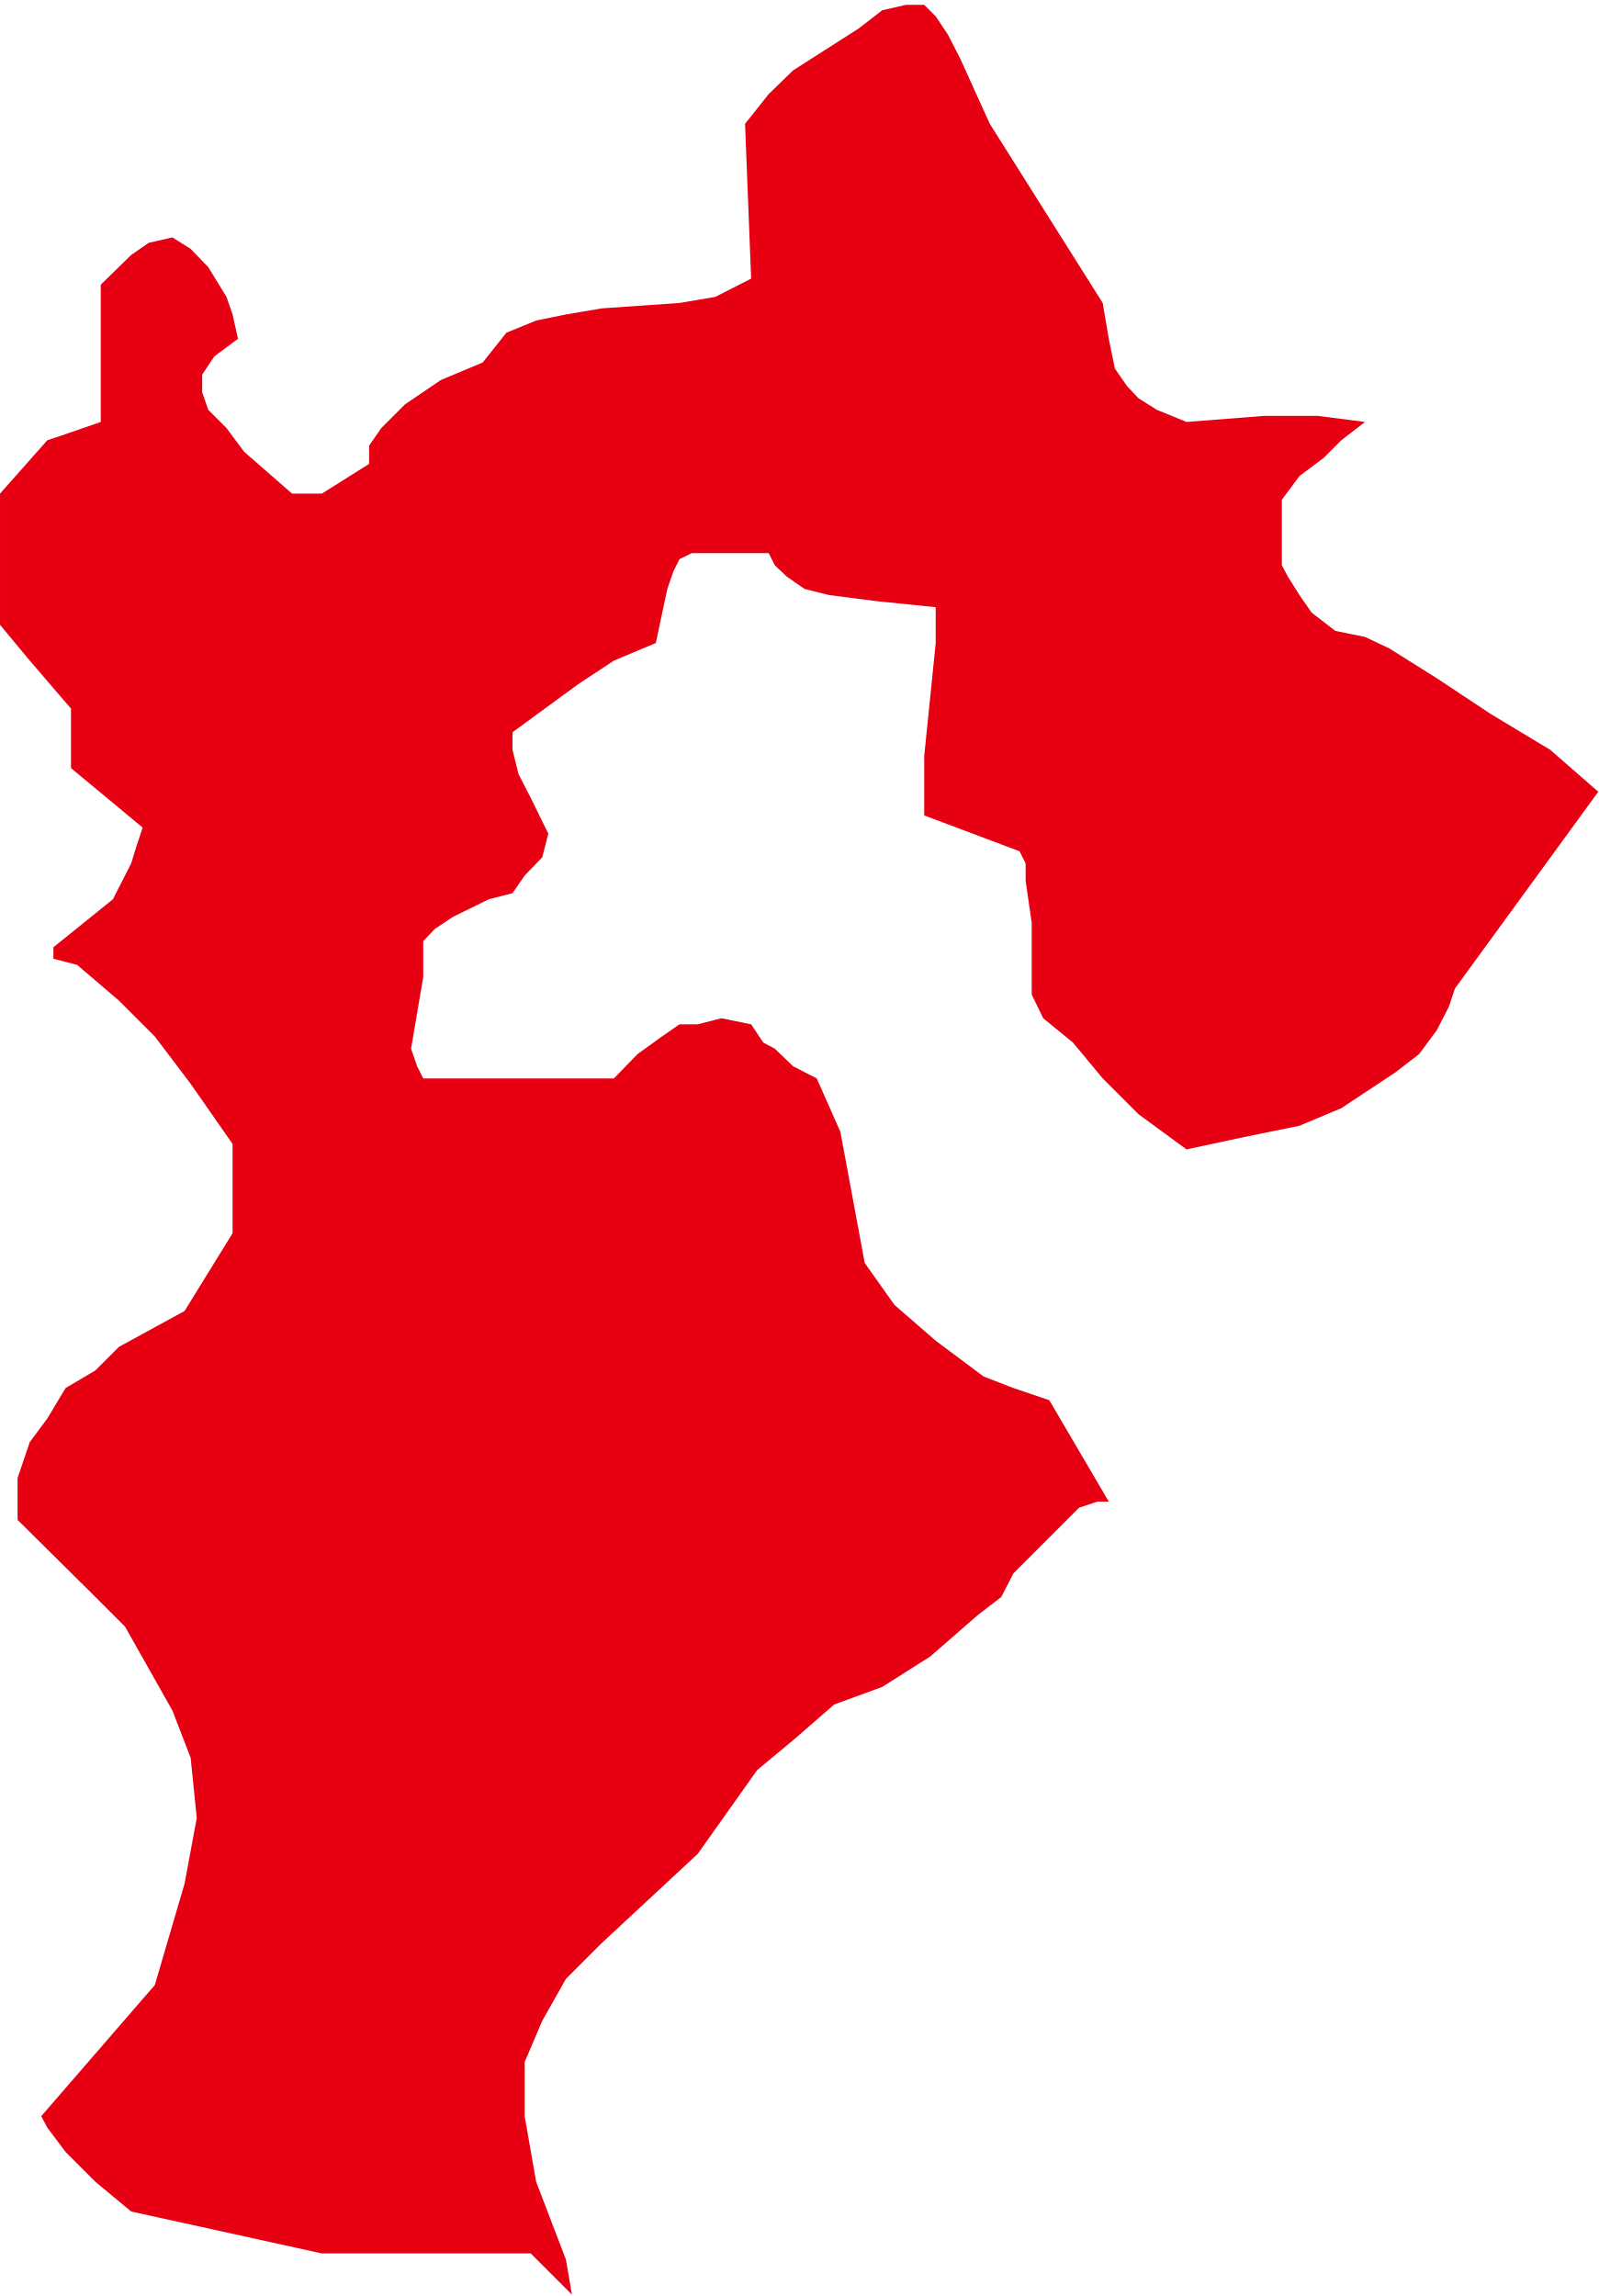
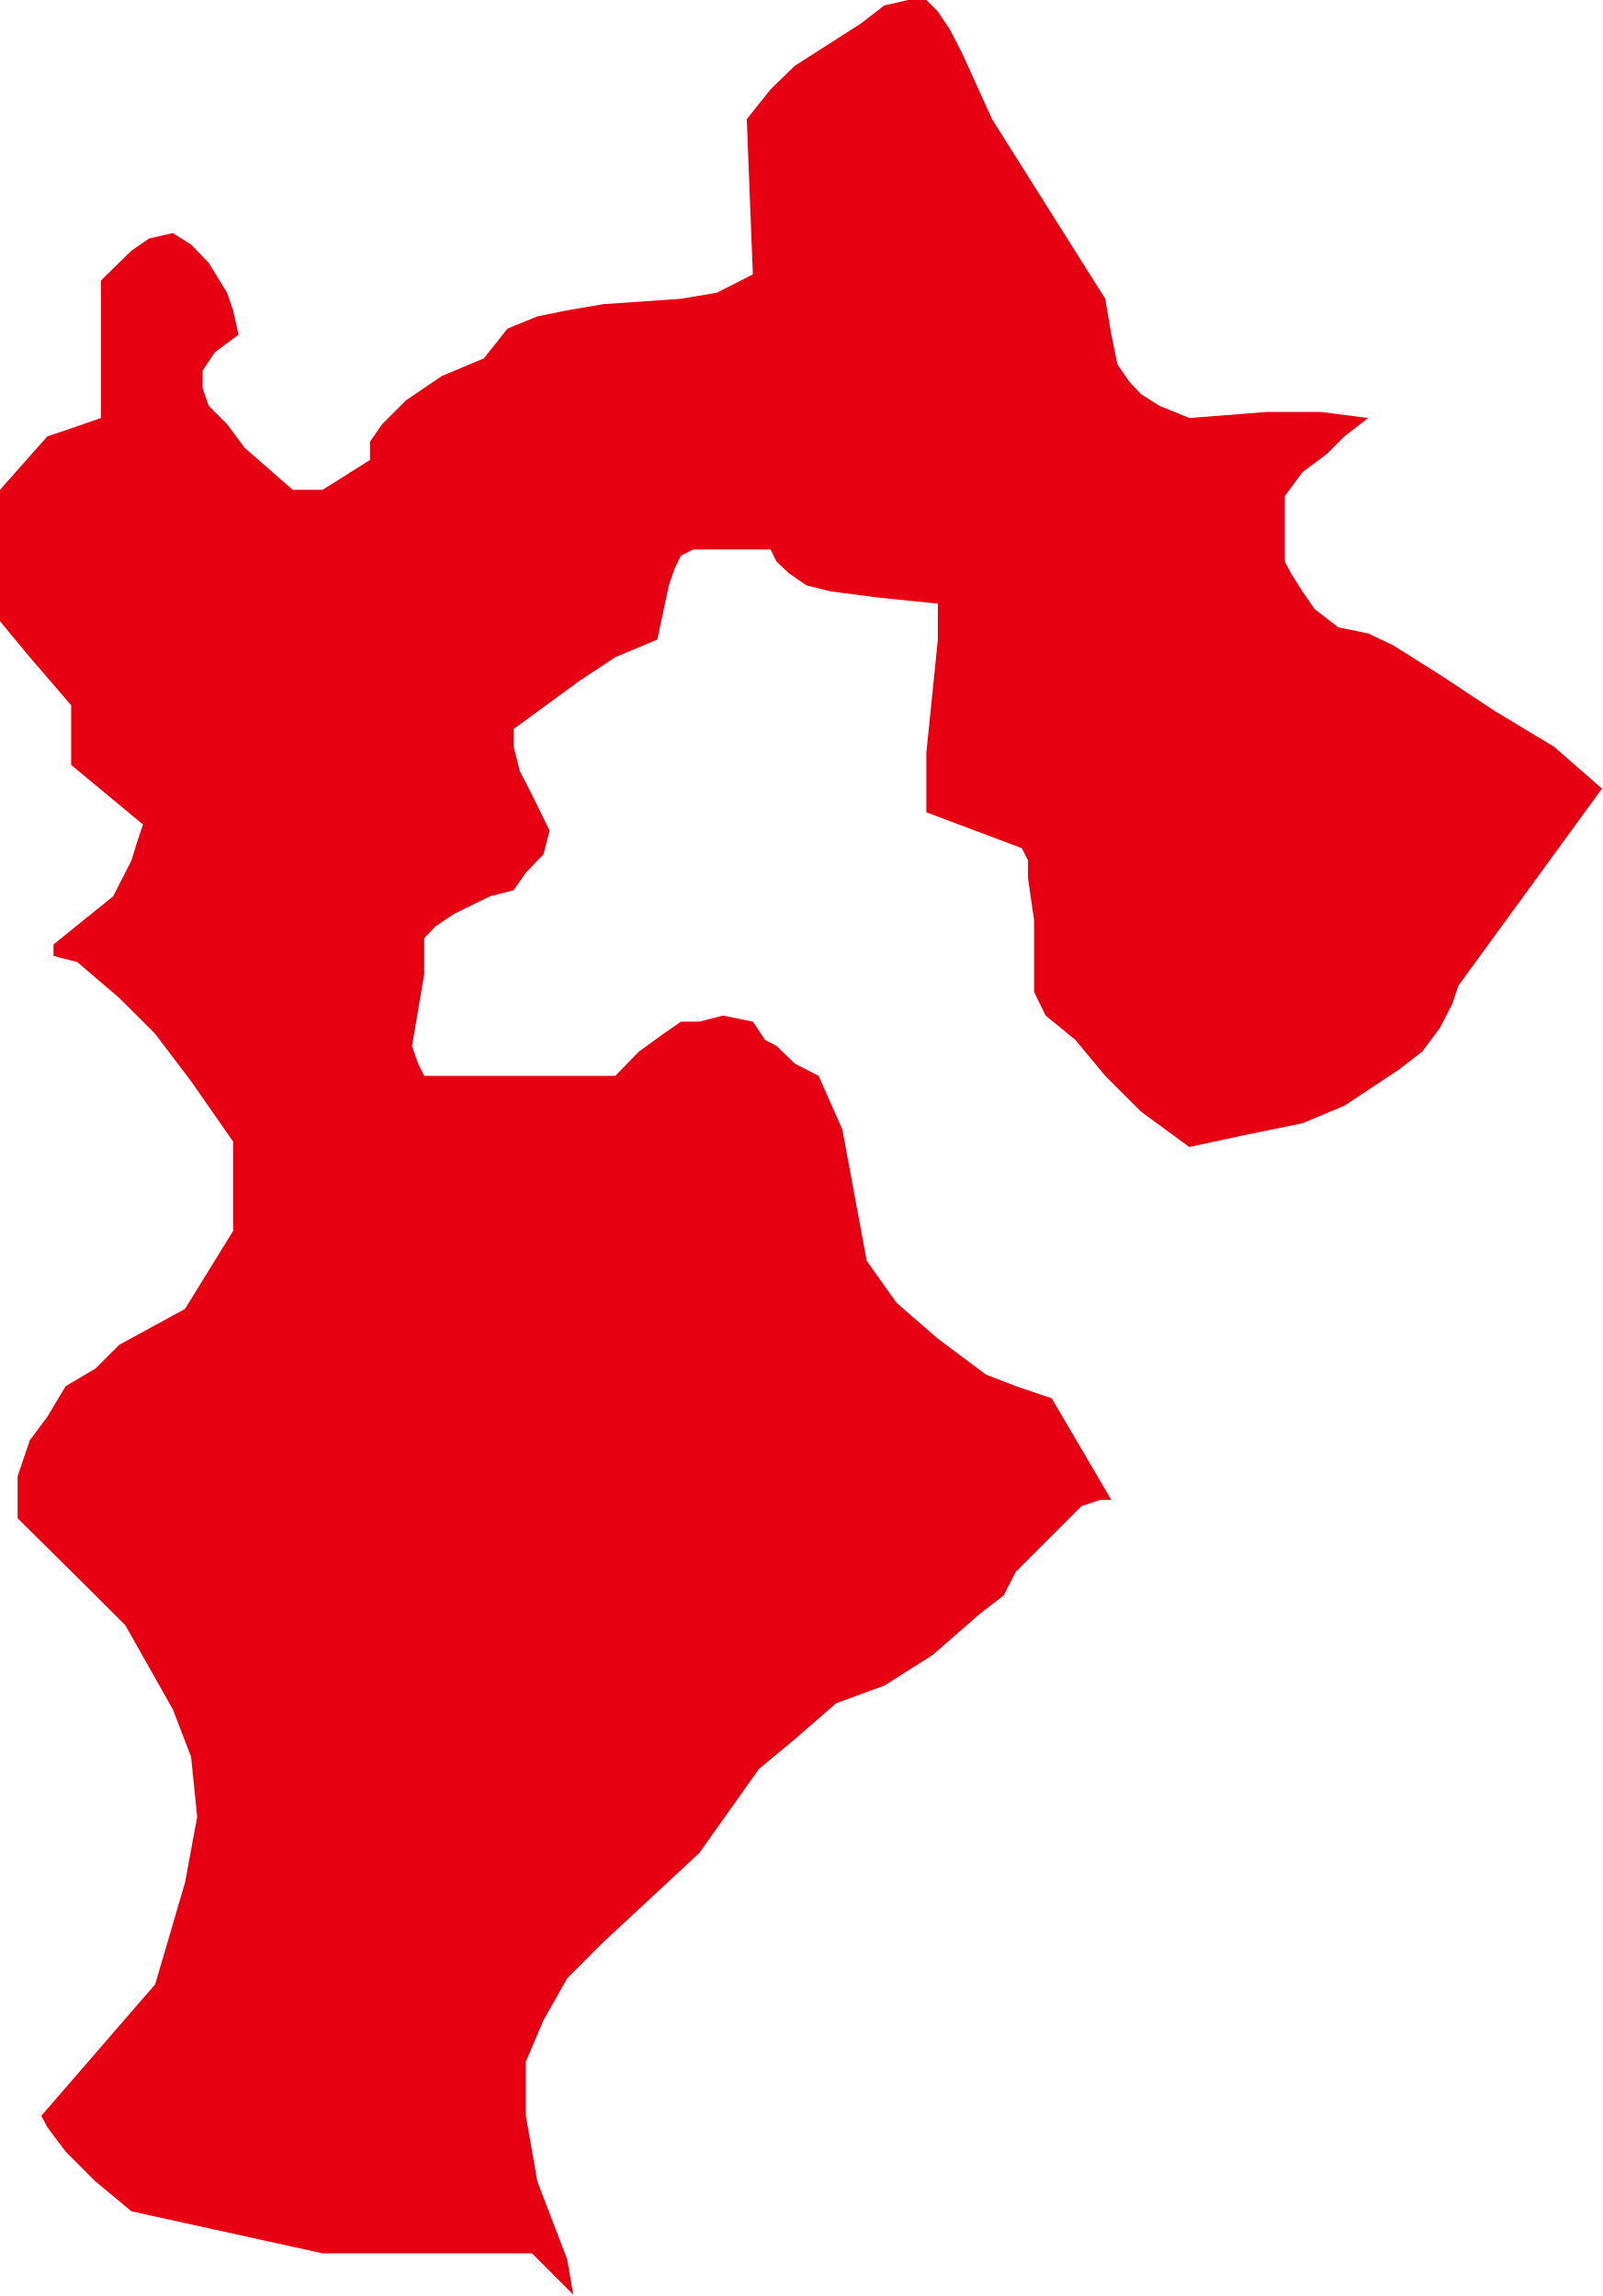
- <svg xmlns="http://www.w3.org/2000/svg" width="250" height="359" id="svg11468" version="1.1">
-   <defs id="defs11470" />
-   <g id="layer1" transform="translate(0,-693.3622)">
-     <g transform="matrix(0.1057083,0,0,0.1057083,-1793.658,20.22683)" style="visibility:visible" class="com.sun.star.drawing.CustomShape" id="g566">
+ <svg xmlns="http://www.w3.org/2000/svg" width="2365" height="3389" id="svg6228" version="1.1">
+   <defs id="defs6230" />
+   <g id="layer1" transform="translate(0,2336.638)">
+     <g transform="translate(-16968,-8711.638)" class="com.sun.star.drawing.CustomShape" id="g566">
      <g id="g568">
-         <path d="m 17814,9762 0,0 -61,-61 0,0 -309,0 0,0 -282,-62 0,0 -53,-44 -44,-44 -27,-36 -9,-17 0,0 168,-194 0,0 44,-150 0,0 18,-97 -9,-89 -27,-70 -35,-62 -35,-62 -53,-53 -106,-105 0,0 0,-62 18,-53 26,-35 27,-45 44,-26 35,-35 97,-53 0,0 71,-115 0,0 0,-132 0,0 -62,-89 -53,-70 -53,-53 -62,-53 0,0 -35,-9 0,0 0,-17 0,0 88,-71 0,0 27,-53 8,-26 9,-27 0,0 -106,-88 0,0 0,-88 0,0 -61,-71 -44,-53 0,0 0,-194 0,0 70,-79 0,0 27,-9 26,-9 26,-9 0,0 0,-203 0,0 45,-44 26,-18 35,-8 0,0 27,17 26,27 27,44 9,26 8,36 0,0 -35,26 -18,27 0,26 9,26 27,27 26,35 71,62 0,0 44,0 0,0 70,-44 0,0 0,-27 18,-26 18,-18 17,-17 53,-36 62,-26 0,0 35,-44 44,-18 44,-9 53,-9 115,-8 53,-9 53,-27 0,0 -9,-229 0,0 35,-44 36,-35 97,-62 0,0 35,-27 35,-8 27,0 17,17 18,27 18,35 44,97 0,0 167,265 0,0 9,53 9,44 18,26 17,18 27,17 44,18 0,0 115,-9 79,0 70,9 0,0 -35,27 -26,26 -36,27 -26,35 0,0 0,53 0,44 9,17 17,27 18,26 35,27 0,0 44,9 36,17 70,44 80,53 88,53 0,0 71,62 0,0 -212,291 0,0 -9,27 -18,35 -26,35 -35,27 -80,53 -62,26 0,0 -88,18 -79,17 0,0 -71,-52 -53,-53 -44,-53 -44,-36 0,0 -17,-35 0,-35 0,-71 -9,-62 0,-26 -9,-18 0,0 -141,-53 0,0 0,-88 9,-88 8,-79 0,-53 0,0 -88,-9 -70,-9 -36,-9 -26,-18 -18,-17 -9,-18 0,0 -88,0 -26,0 -18,9 -9,18 -9,26 -17,80 0,0 -62,26 -53,35 -97,71 0,0 0,26 9,36 18,35 26,53 0,0 -9,35 -26,27 -18,26 -35,9 -53,26 -27,18 -17,18 0,0 0,53 -9,53 -9,53 9,26 9,18 0,0 282,0 0,0 35,-36 36,-26 26,-18 27,0 35,-9 44,9 0,0 18,27 17,9 27,26 35,18 0,0 35,79 0,0 36,194 0,0 44,62 61,53 71,53 44,17 53,18 0,0 88,150 0,0 -17,0 -27,9 -35,35 -35,35 -27,27 0,0 -18,35 -35,27 -70,61 -71,45 -71,26 0,0 -61,53 -53,44 -44,62 -44,62 0,0 -142,132 -53,53 -35,62 -26,61 0,80 17,97 44,115 0,0 9,52 0,0 0,0 z m -846,-3387 0,0 z m 2364,3388 0,0 z" id="path570" style="fill:#e60012;stroke:none" />
-         <rect x="16968" y="6375" width="2365" height="3389" id="rect572" style="fill:none;stroke:none" />
-         <rect x="16969" y="6376" width="2364" height="3388" id="rect574" style="fill:none;stroke:none" />
+         <path style="fill:#e60012;stroke:none" d="m 17814,9762 0,0 -61,-61 0,0 -309,0 0,0 -282,-62 0,0 -53,-44 -44,-44 -27,-36 -9,-17 0,0 168,-194 0,0 44,-150 0,0 18,-97 -9,-89 -27,-70 -35,-62 -35,-62 -53,-53 -106,-105 0,0 0,-62 18,-53 26,-35 27,-45 44,-26 35,-35 97,-53 0,0 71,-115 0,0 0,-132 0,0 -62,-89 -53,-70 -53,-53 -62,-53 0,0 -35,-9 0,0 0,-17 0,0 88,-71 0,0 27,-53 8,-26 9,-27 0,0 -106,-88 0,0 0,-88 0,0 -61,-71 -44,-53 0,0 0,-194 0,0 70,-79 0,0 27,-9 26,-9 26,-9 0,0 0,-203 0,0 45,-44 26,-18 35,-8 0,0 27,17 26,27 27,44 9,26 8,36 0,0 -35,26 -18,27 0,26 9,26 27,27 26,35 71,62 0,0 44,0 0,0 70,-44 0,0 0,-27 18,-26 18,-18 17,-17 53,-36 62,-26 0,0 35,-44 44,-18 44,-9 53,-9 115,-8 53,-9 53,-27 0,0 -9,-229 0,0 35,-44 36,-35 97,-62 0,0 35,-27 35,-8 27,0 17,17 18,27 18,35 44,97 0,0 167,265 0,0 9,53 9,44 18,26 17,18 27,17 44,18 0,0 115,-9 79,0 70,9 0,0 -35,27 -26,26 -36,27 -26,35 0,0 0,53 0,44 9,17 17,27 18,26 35,27 0,0 44,9 36,17 70,44 80,53 88,53 0,0 71,62 0,0 -212,291 0,0 -9,27 -18,35 -26,35 -35,27 -80,53 -62,26 0,0 -88,18 -79,17 0,0 -71,-52 -53,-53 -44,-53 -44,-36 0,0 -17,-35 0,-35 0,-71 -9,-62 0,-26 -9,-18 0,0 -141,-53 0,0 0,-88 9,-88 8,-79 0,-53 0,0 -88,-9 -70,-9 -36,-9 -26,-18 -18,-17 -9,-18 0,0 -88,0 -26,0 -18,9 -9,18 -9,26 -17,80 0,0 -62,26 -53,35 -97,71 0,0 0,26 9,36 18,35 26,53 0,0 -9,35 -26,27 -18,26 -35,9 -53,26 -27,18 -17,18 0,0 0,53 -9,53 -9,53 9,26 9,18 0,0 282,0 0,0 35,-36 36,-26 26,-18 27,0 35,-9 44,9 0,0 18,27 17,9 27,26 35,18 0,0 35,79 0,0 36,194 0,0 44,62 61,53 71,53 44,17 53,18 0,0 88,150 0,0 -17,0 -27,9 -35,35 -35,35 -27,27 0,0 -18,35 -35,27 -70,61 -71,45 -71,26 0,0 -61,53 -53,44 -44,62 -44,62 0,0 -142,132 -53,53 -35,62 -26,61 0,80 17,97 44,115 0,0 9,52 0,0 0,0 z m -846,-3387 0,0 z m 2364,3388 0,0 z" id="path570" />
+         <rect style="fill:none;stroke:none" x="16968" y="6375" width="2365" height="3389" id="rect572" />
+         <rect style="fill:none;stroke:none" x="16969" y="6376" width="2364" height="3388" id="rect574" />
      </g>
    </g>
  </g>
</svg>
